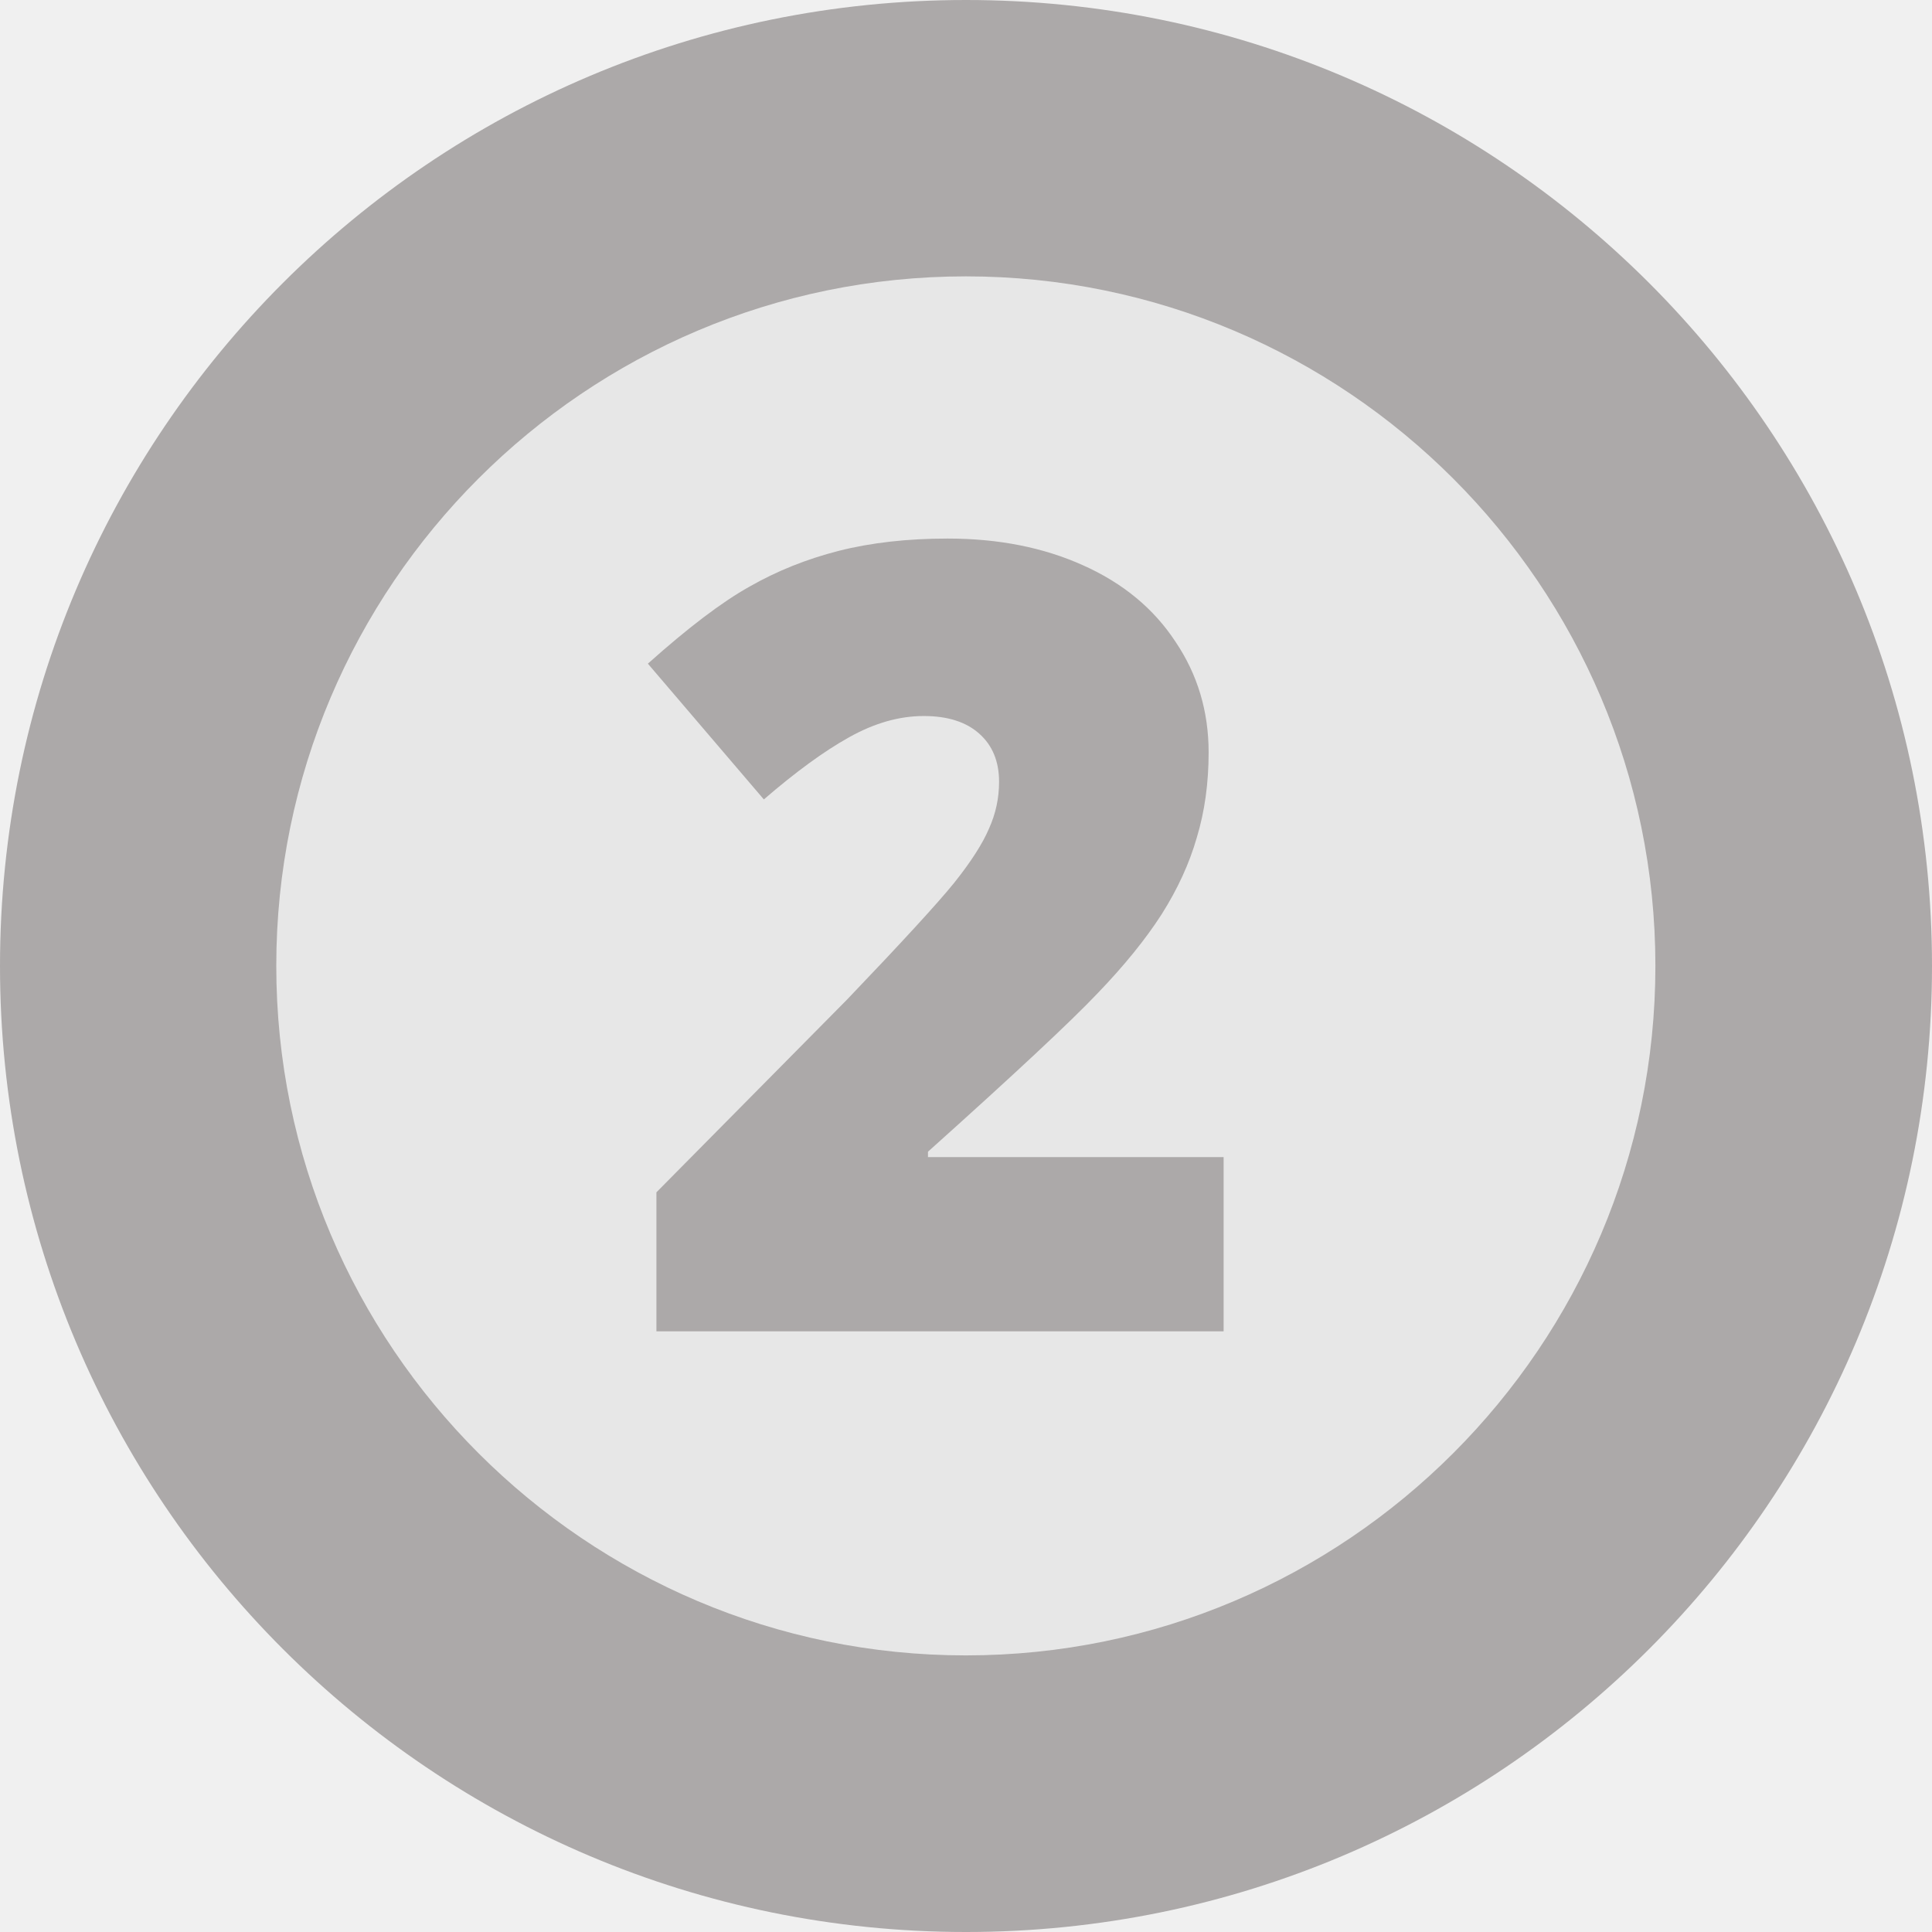
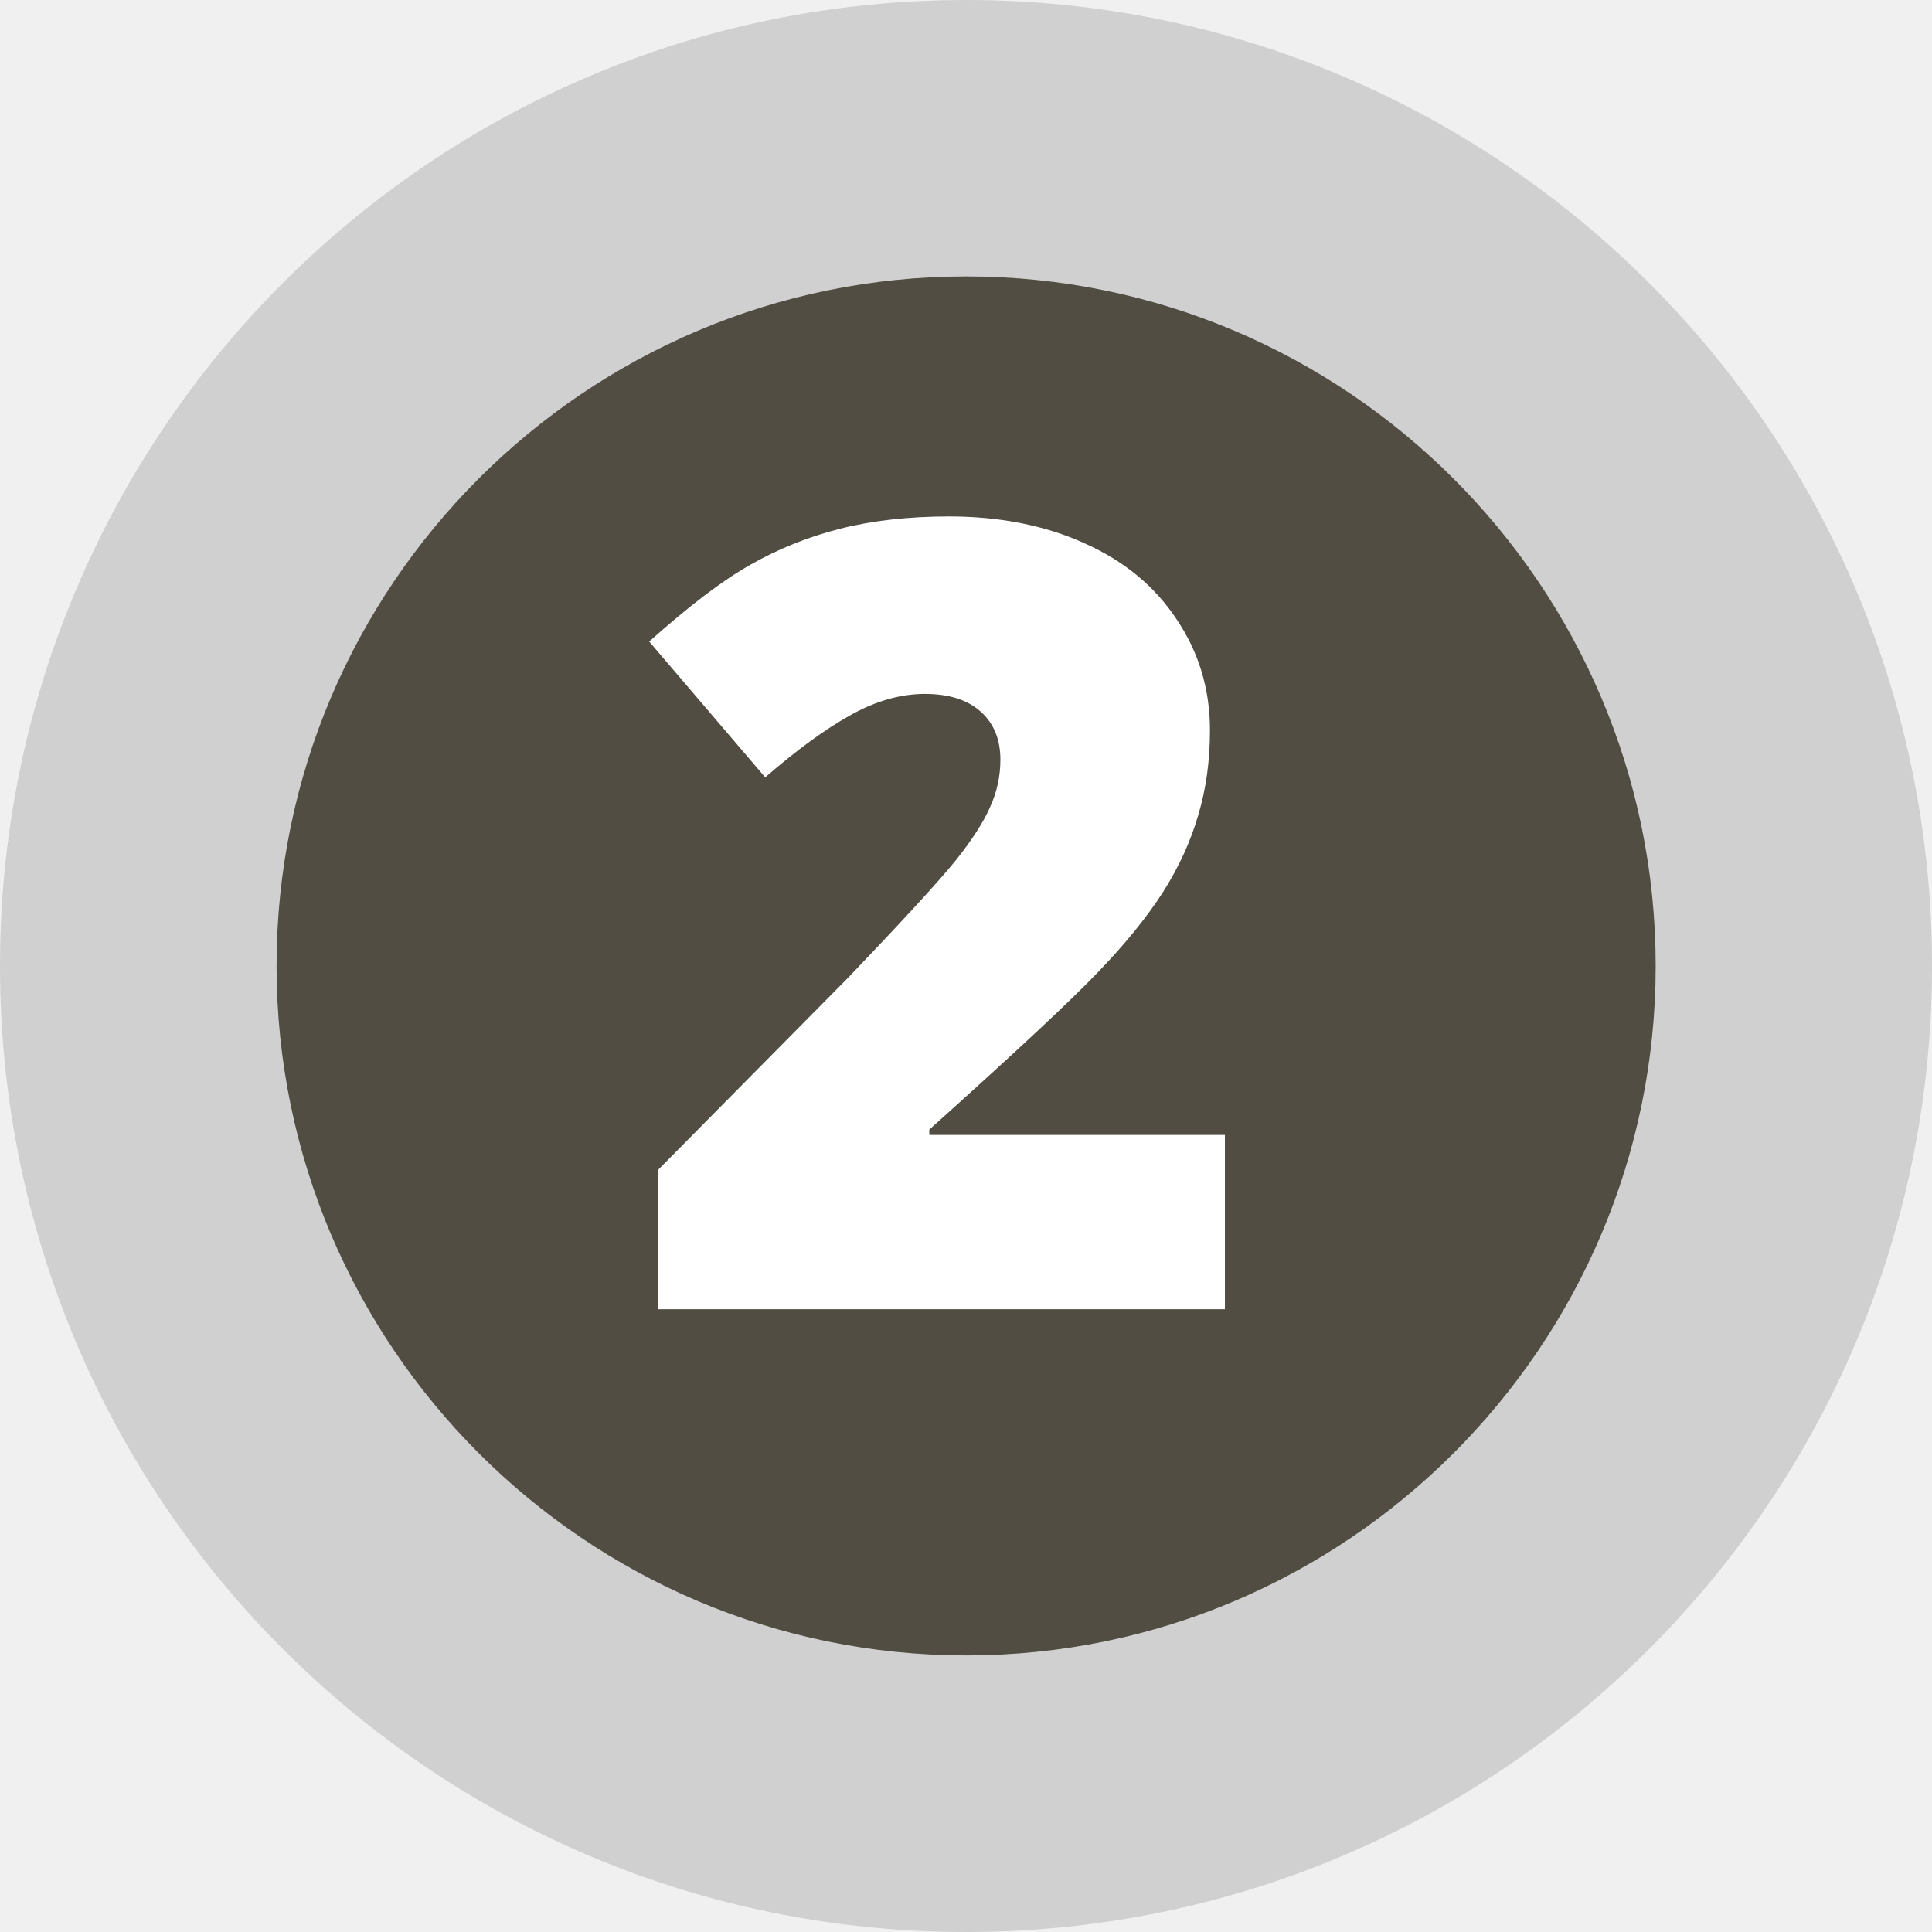
- <svg xmlns="http://www.w3.org/2000/svg" width="41" height="41" viewBox="0 0 41 41" fill="none">
-   <path d="M20.5 41C31.822 41 41 31.822 41 20.5C41 9.178 31.822 0 20.5 0C9.178 0 0 9.178 0 20.5C0 31.822 9.178 41 20.5 41Z" fill="#ACA9A9" />
-   <path d="M20.497 35.13C12.427 35.13 5.863 28.564 5.863 20.497C5.863 12.429 12.427 5.865 20.497 5.865C28.566 5.865 35.13 12.431 35.13 20.499C35.13 28.566 28.566 35.13 20.497 35.13Z" fill="#E7E7E7" />
-   <path d="M25.967 28.253H13.93V25.303L17.98 21.208C19.137 19.998 19.894 19.174 20.249 18.735C20.605 18.289 20.85 17.907 20.986 17.589C21.13 17.271 21.202 16.939 21.202 16.591C21.202 16.16 21.062 15.819 20.782 15.57C20.503 15.32 20.109 15.195 19.602 15.195C19.081 15.195 18.551 15.347 18.014 15.649C17.485 15.944 16.884 16.383 16.21 16.965L13.749 14.084C14.603 13.32 15.322 12.775 15.904 12.45C16.487 12.117 17.118 11.864 17.799 11.69C18.487 11.516 19.258 11.429 20.113 11.429C21.187 11.429 22.144 11.618 22.983 11.996C23.83 12.374 24.484 12.915 24.946 13.619C25.415 14.314 25.649 15.097 25.649 15.967C25.649 16.617 25.566 17.219 25.399 17.771C25.241 18.323 24.991 18.867 24.651 19.404C24.31 19.934 23.857 20.493 23.289 21.083C22.73 21.673 21.531 22.793 19.693 24.441V24.555H25.967V28.253Z" fill="#ACA9A9" />
+ <svg xmlns="http://www.w3.org/2000/svg" width="100" height="100" viewBox="0 0 100 100" fill="none">
+   <path d="M50 100C77.614 100 100 77.614 100 50C100 22.386 77.614 0 50 0C22.386 0 0 22.386 0 50C0 77.614 22.386 100 50 100Z" fill="#D0D0D0" />
+   <path d="M50.007 85.684C30.325 85.684 14.315 69.67 14.315 49.993C14.315 30.316 30.325 14.307 50.007 14.307C69.688 14.307 85.698 30.321 85.698 49.998C85.698 69.675 69.688 85.684 50.007 85.684Z" fill="#514D42" />
+   <path d="M63.401 67.765H34.044V60.571L43.922 50.582C46.745 47.631 48.589 45.62 49.456 44.55C50.323 43.462 50.922 42.53 51.255 41.755C51.605 40.981 51.78 40.169 51.78 39.321C51.78 38.269 51.439 37.439 50.757 36.83C50.074 36.222 49.115 35.917 47.879 35.917C46.606 35.917 45.315 36.286 44.005 37.024C42.714 37.743 41.248 38.813 39.606 40.234L33.602 33.206C35.686 31.343 37.438 30.015 38.859 29.221C40.279 28.41 41.819 27.792 43.48 27.367C45.158 26.943 47.04 26.731 49.124 26.731C51.743 26.731 54.077 27.192 56.124 28.115C58.19 29.037 59.786 30.356 60.911 32.071C62.055 33.768 62.627 35.678 62.627 37.799C62.627 39.385 62.424 40.852 62.018 42.198C61.63 43.545 61.022 44.873 60.192 46.183C59.362 47.474 58.255 48.839 56.871 50.278C55.506 51.717 52.583 54.447 48.1 58.468V58.745H63.401V67.765Z" fill="white" />
</svg>
